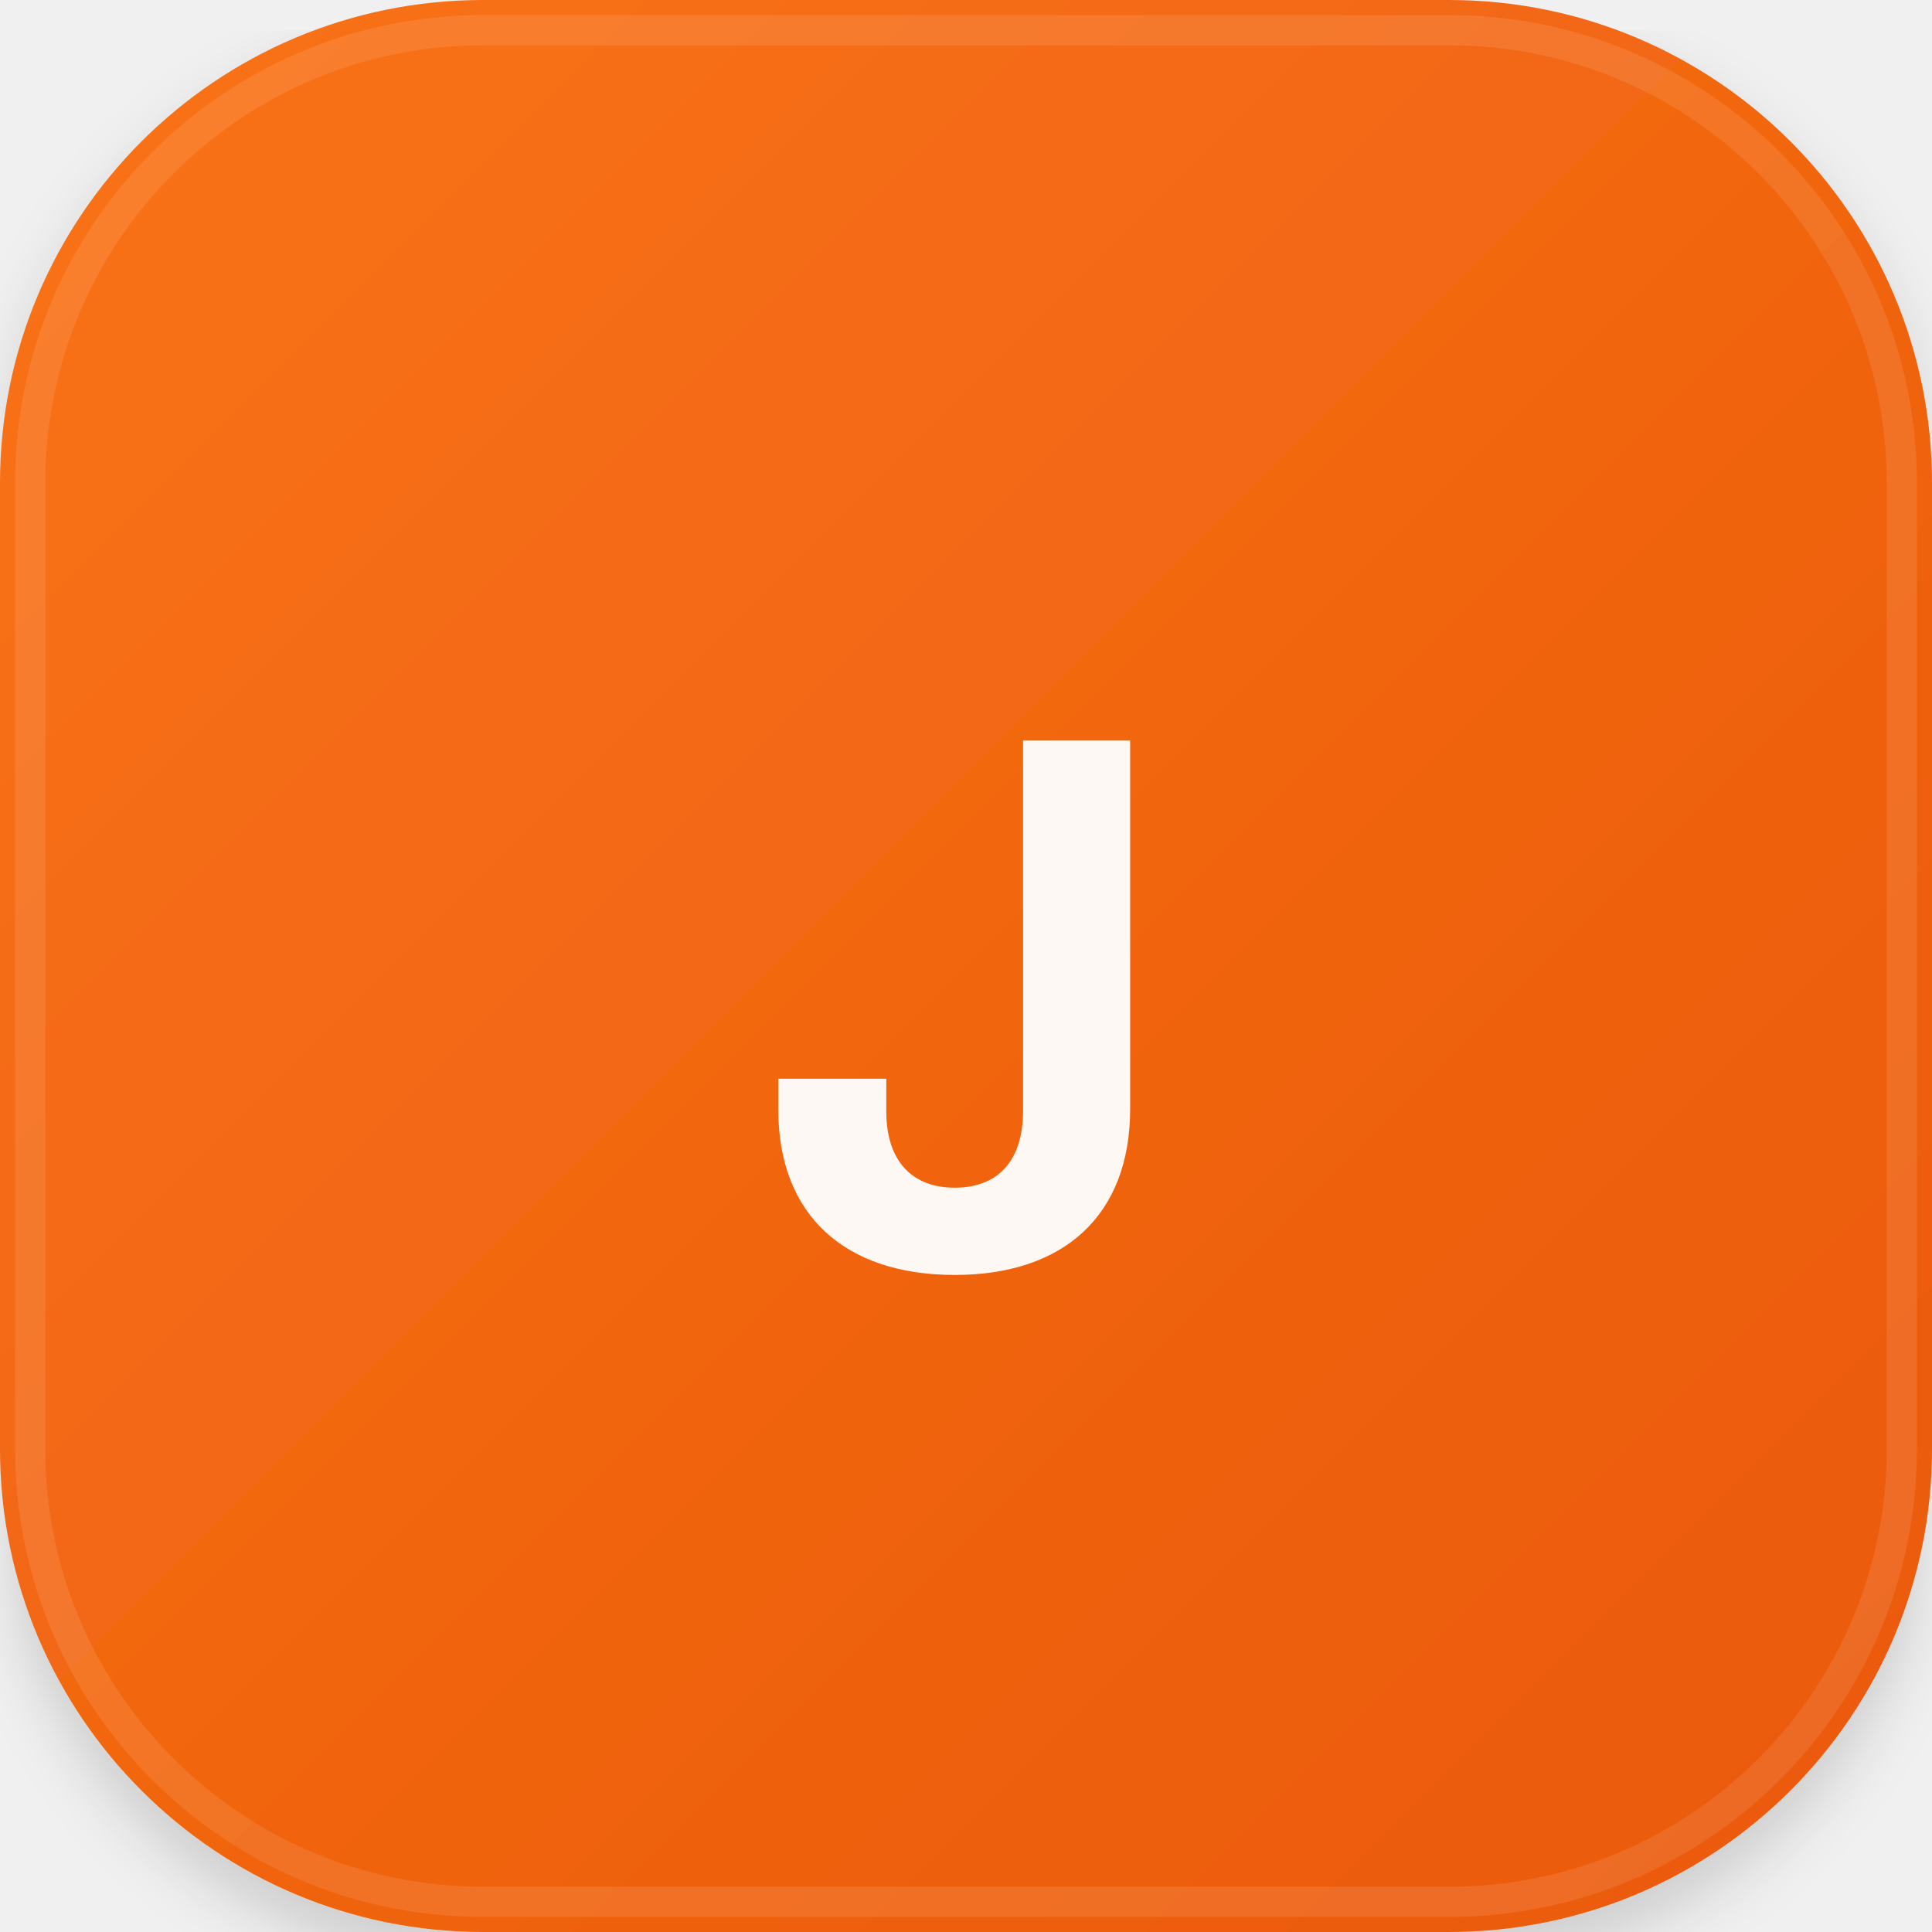
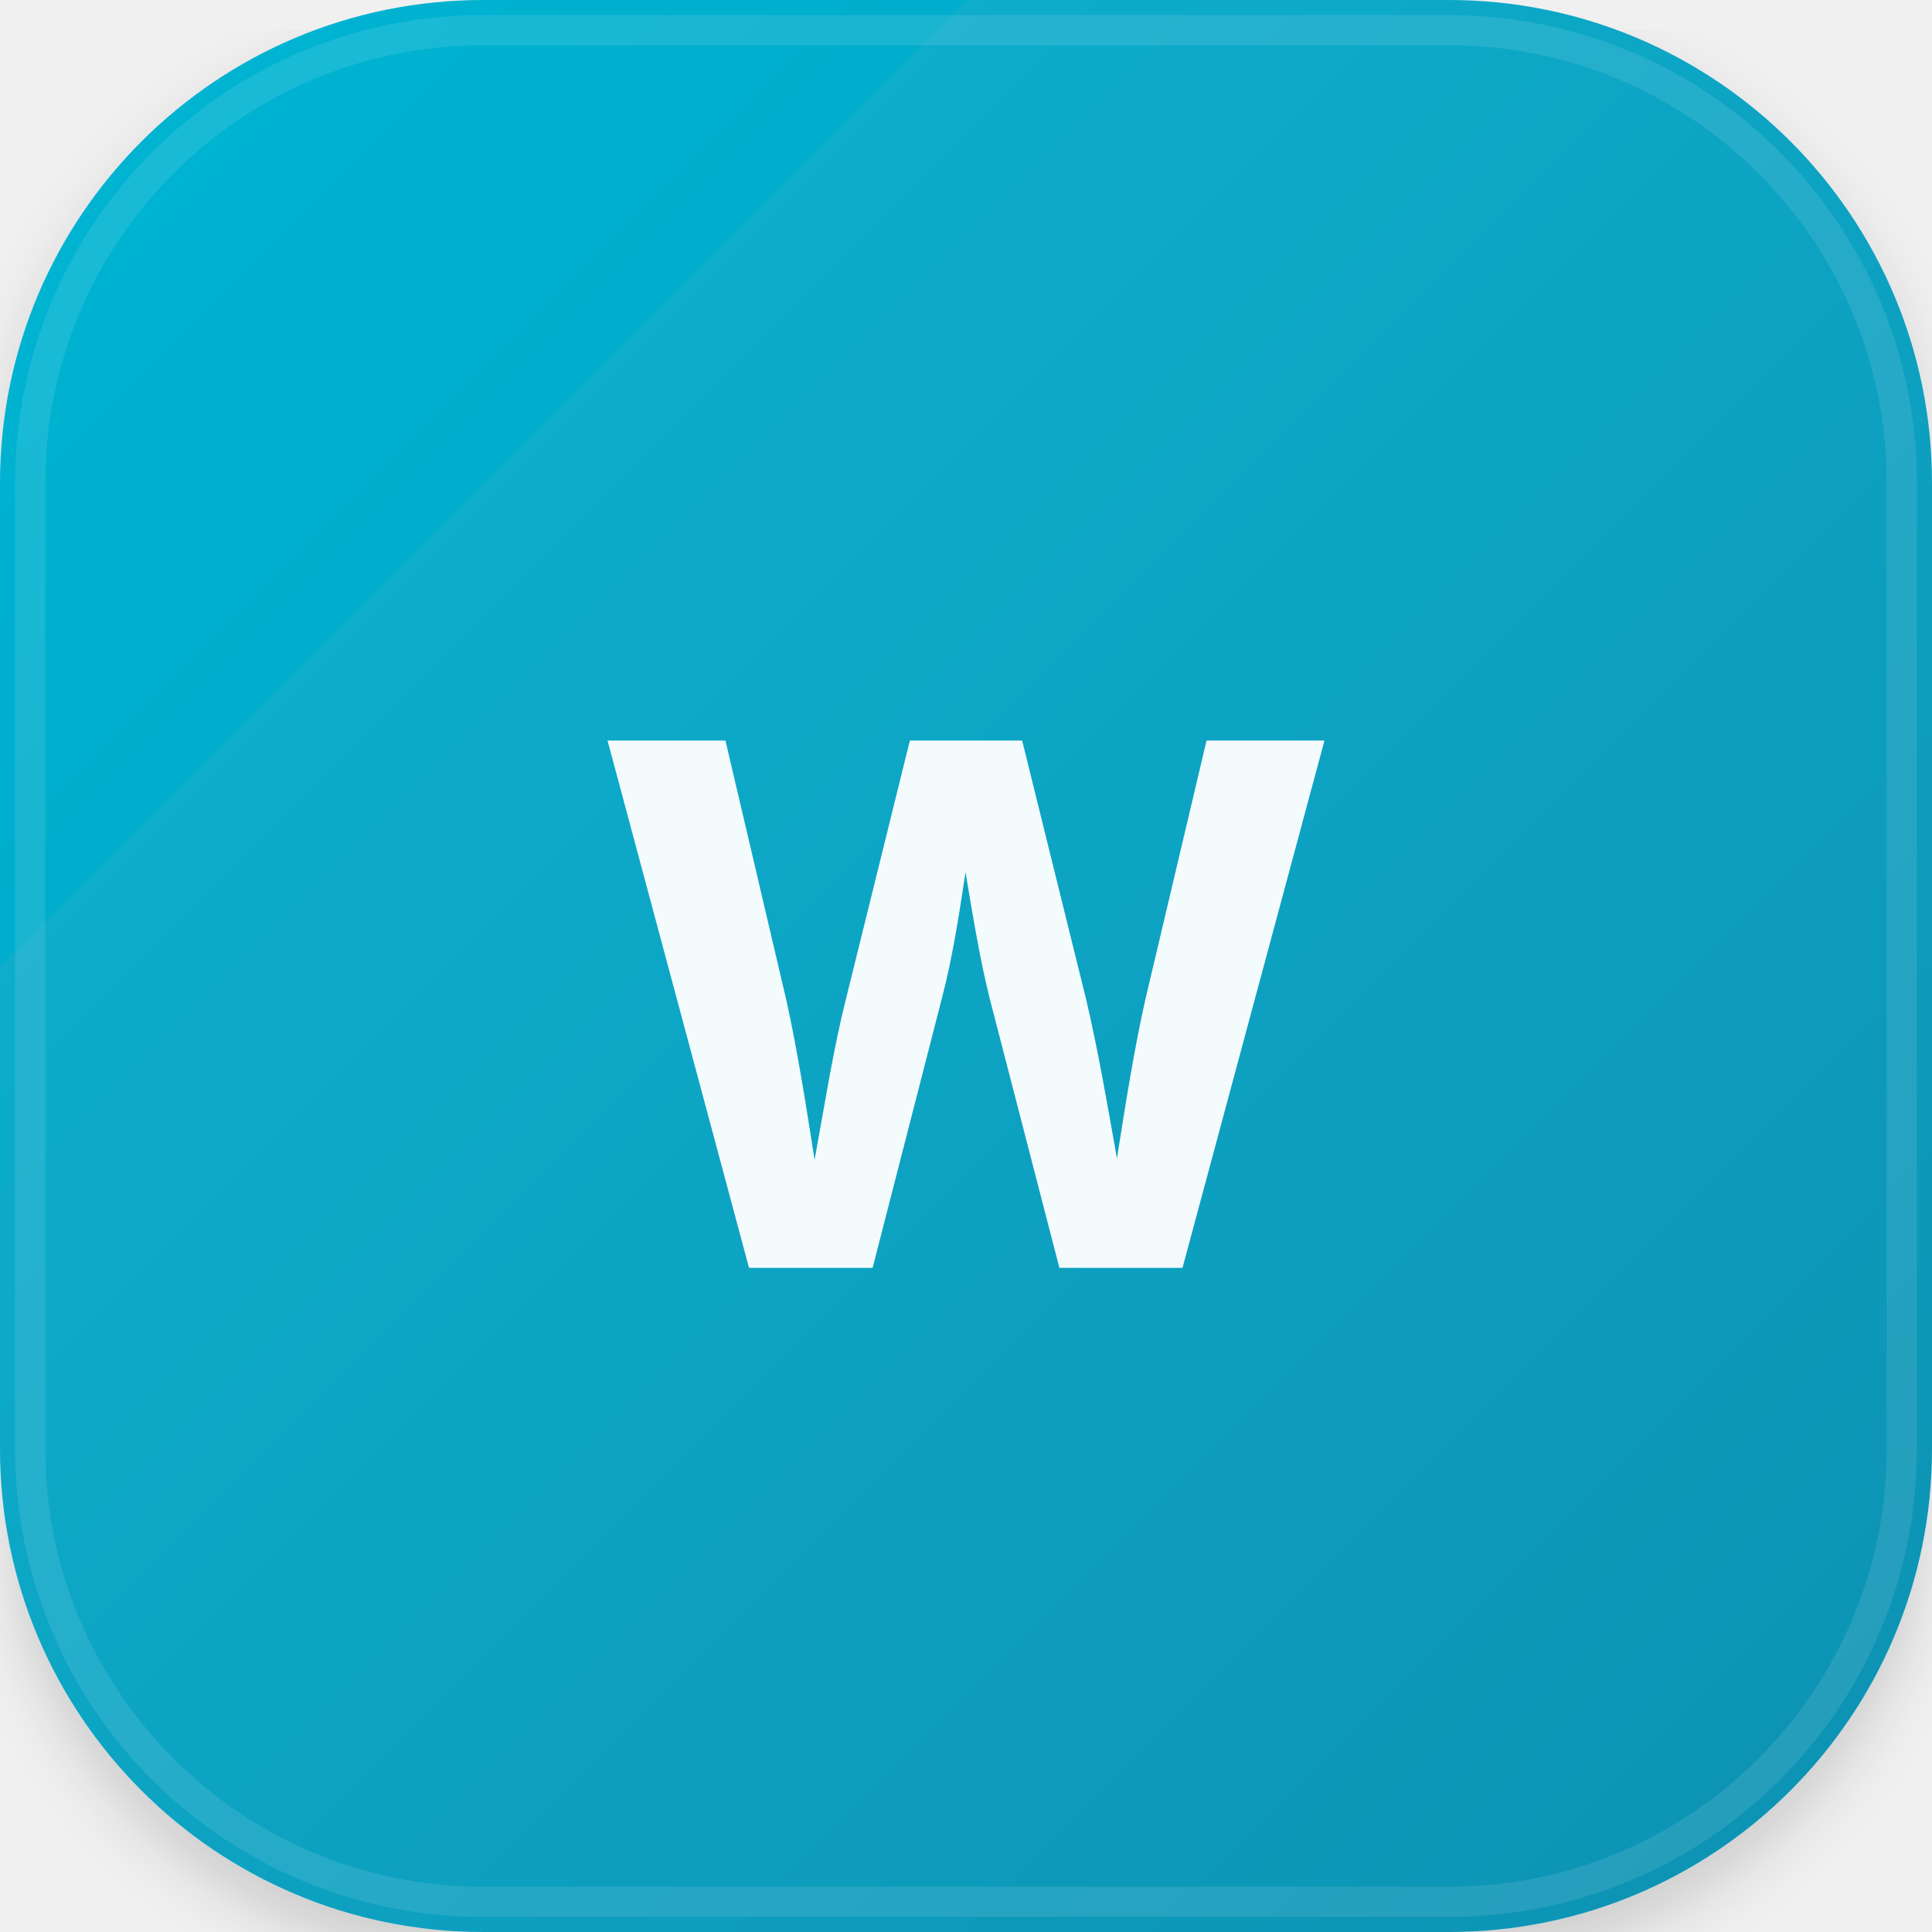
<svg xmlns="http://www.w3.org/2000/svg" width="64" height="64" viewBox="0 0 64 64" fill="none">
  <defs>
    <linearGradient id="bg" x1="0" y1="0" x2="64" y2="64" gradientUnits="userSpaceOnUse">
-       <stop offset="0%" stop-color="#f97316" />
-       <stop offset="100%" stop-color="#ea580c" />
+       <stop offset="0%" stop-color="#06b6d4" />
+       <stop offset="100%" stop-color="#0891b2" />
    </linearGradient>
    <filter id="shadow" x="-4" y="-4" width="72" height="72">
      <feDropShadow dx="0" dy="1" stdDeviation="1" flood-opacity="0.15" />
    </filter>
  </defs>
  <rect width="64" height="64" rx="16" fill="url(#bg)" filter="url(#shadow)" />
  <rect x="1" y="1" width="62" height="62" rx="15" stroke="white" stroke-opacity="0.1" stroke-width="1" fill="none" />
-   <text x="32" y="42" text-anchor="middle" fill="#fff" fill-opacity="0.95" font-size="24" font-weight="700" font-family="'DM Sans', -apple-system, sans-serif" letter-spacing="-0.5">J</text>
+   <text x="32" y="42" text-anchor="middle" fill="#fff" fill-opacity="0.95" font-size="24" font-weight="700" font-family="'DM Sans', -apple-system, sans-serif" letter-spacing="-0.5">W</text>
</svg>
